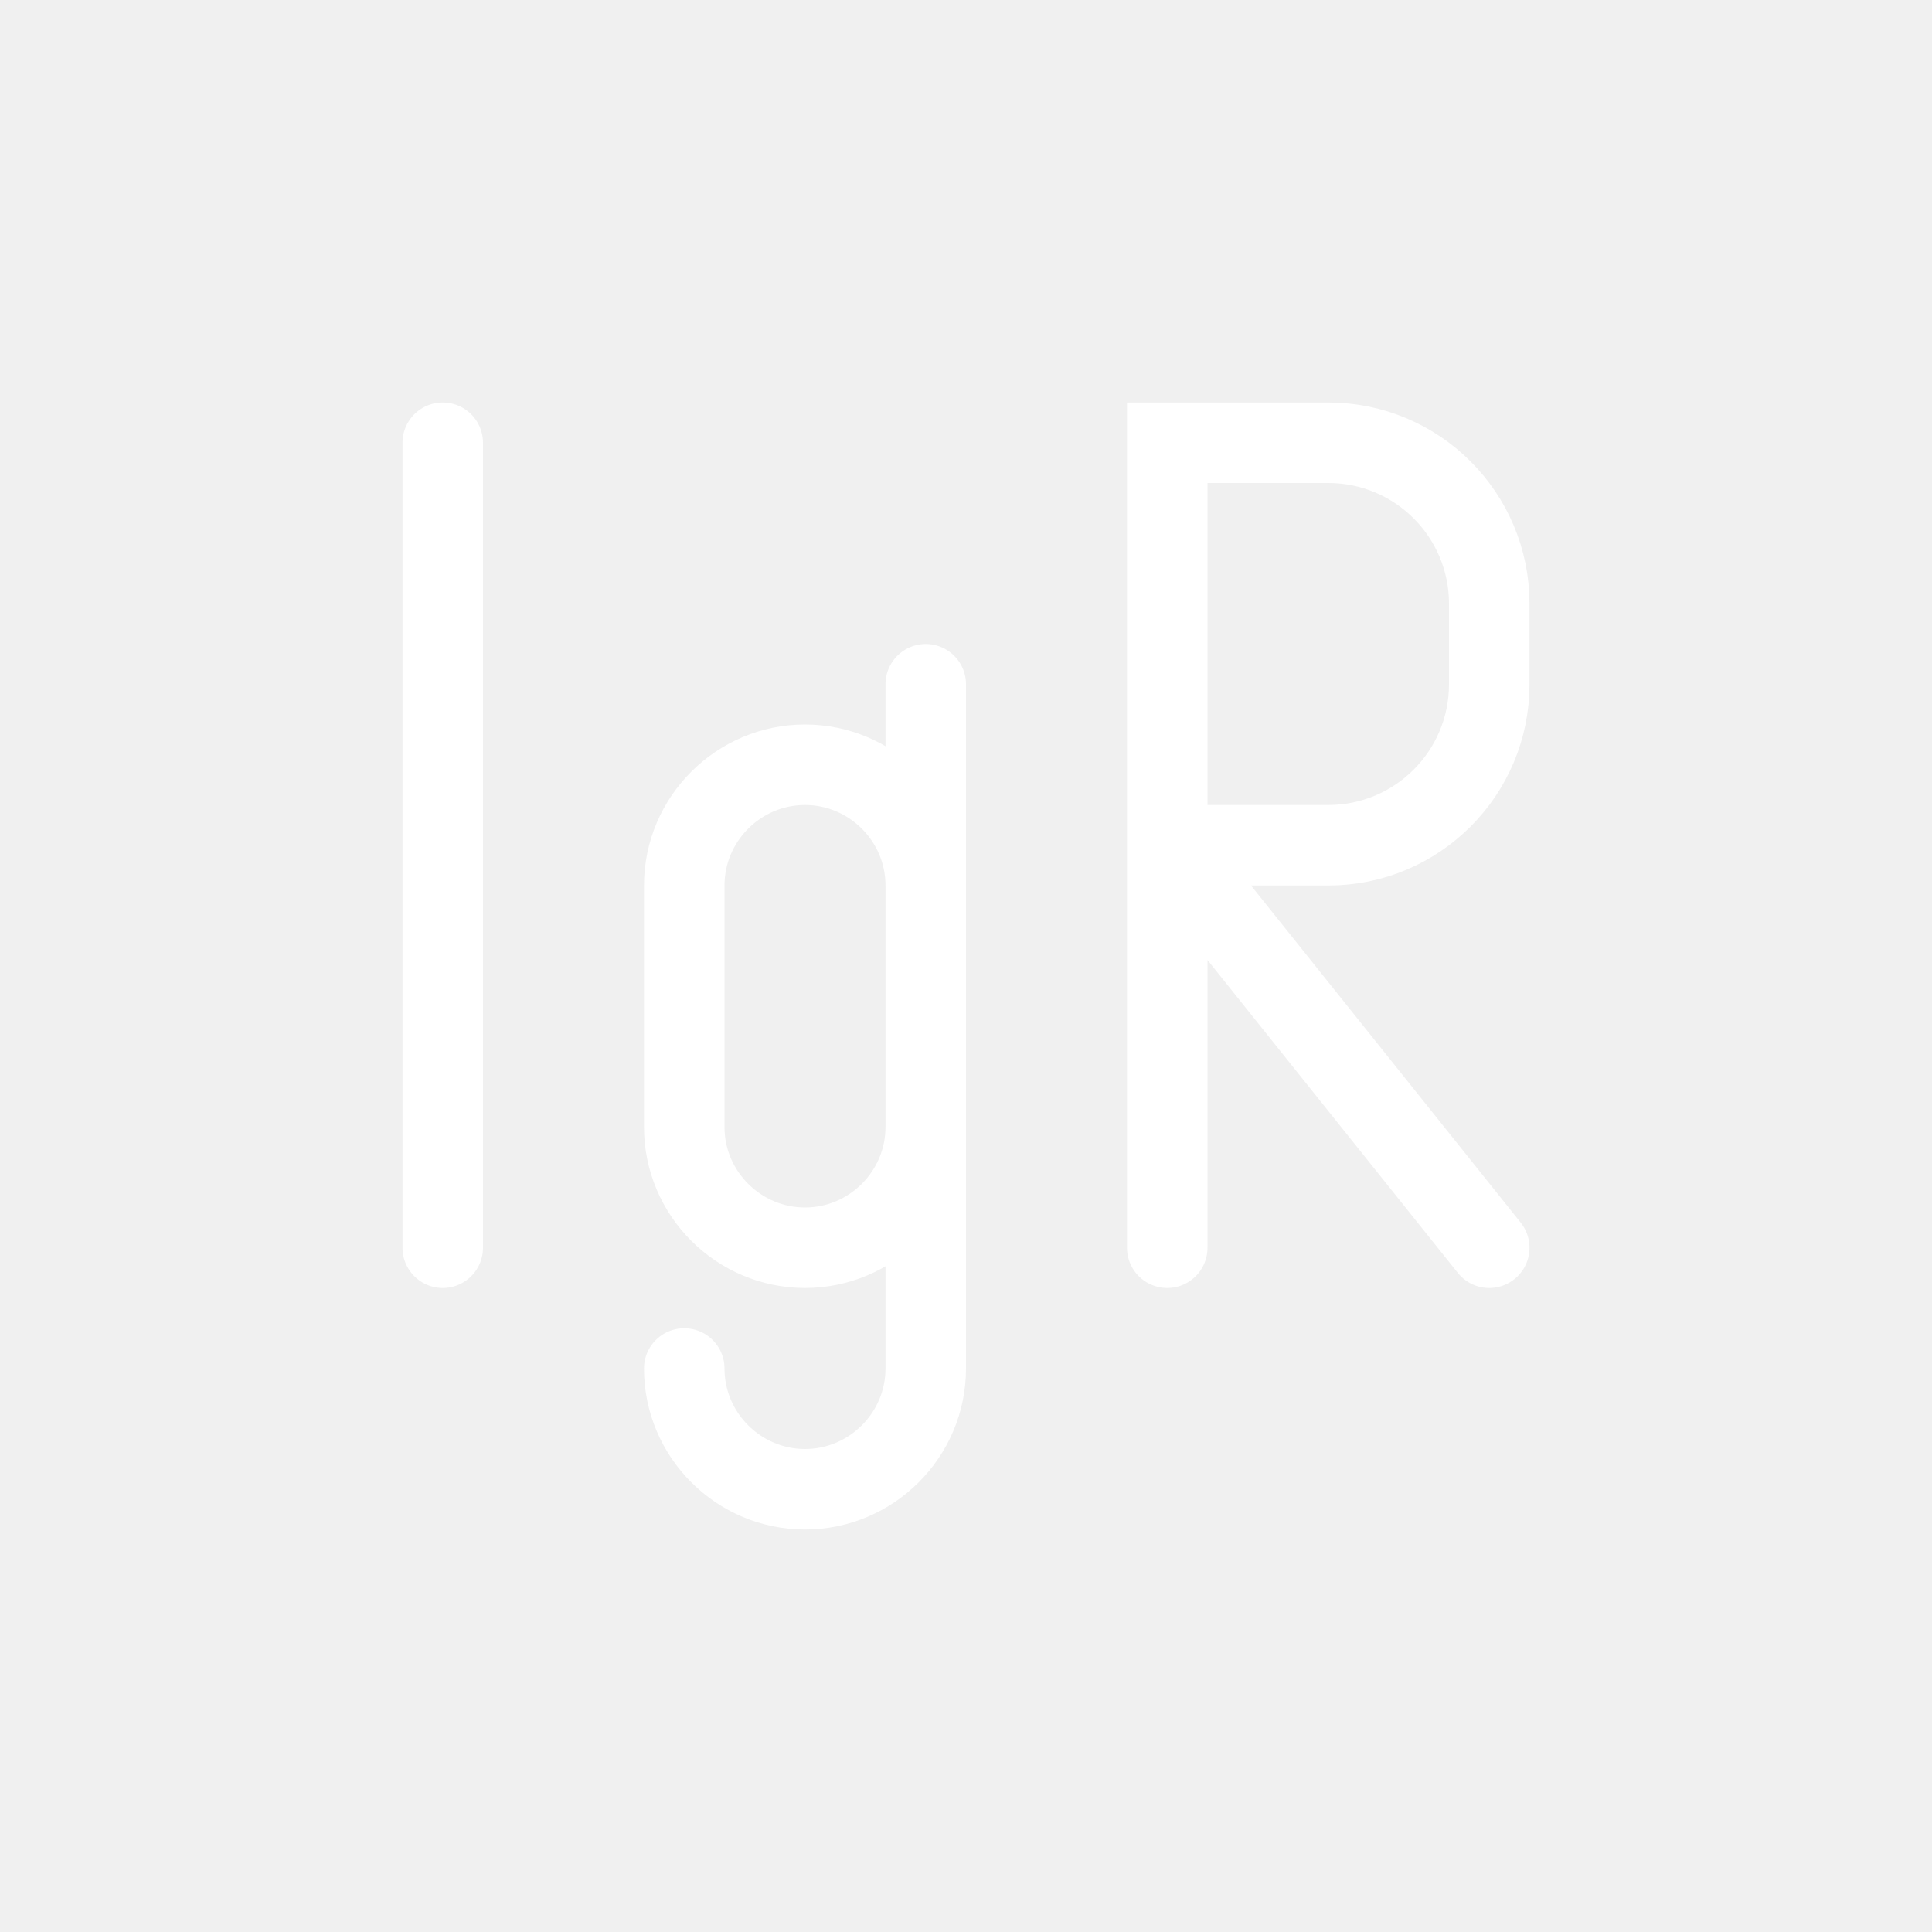
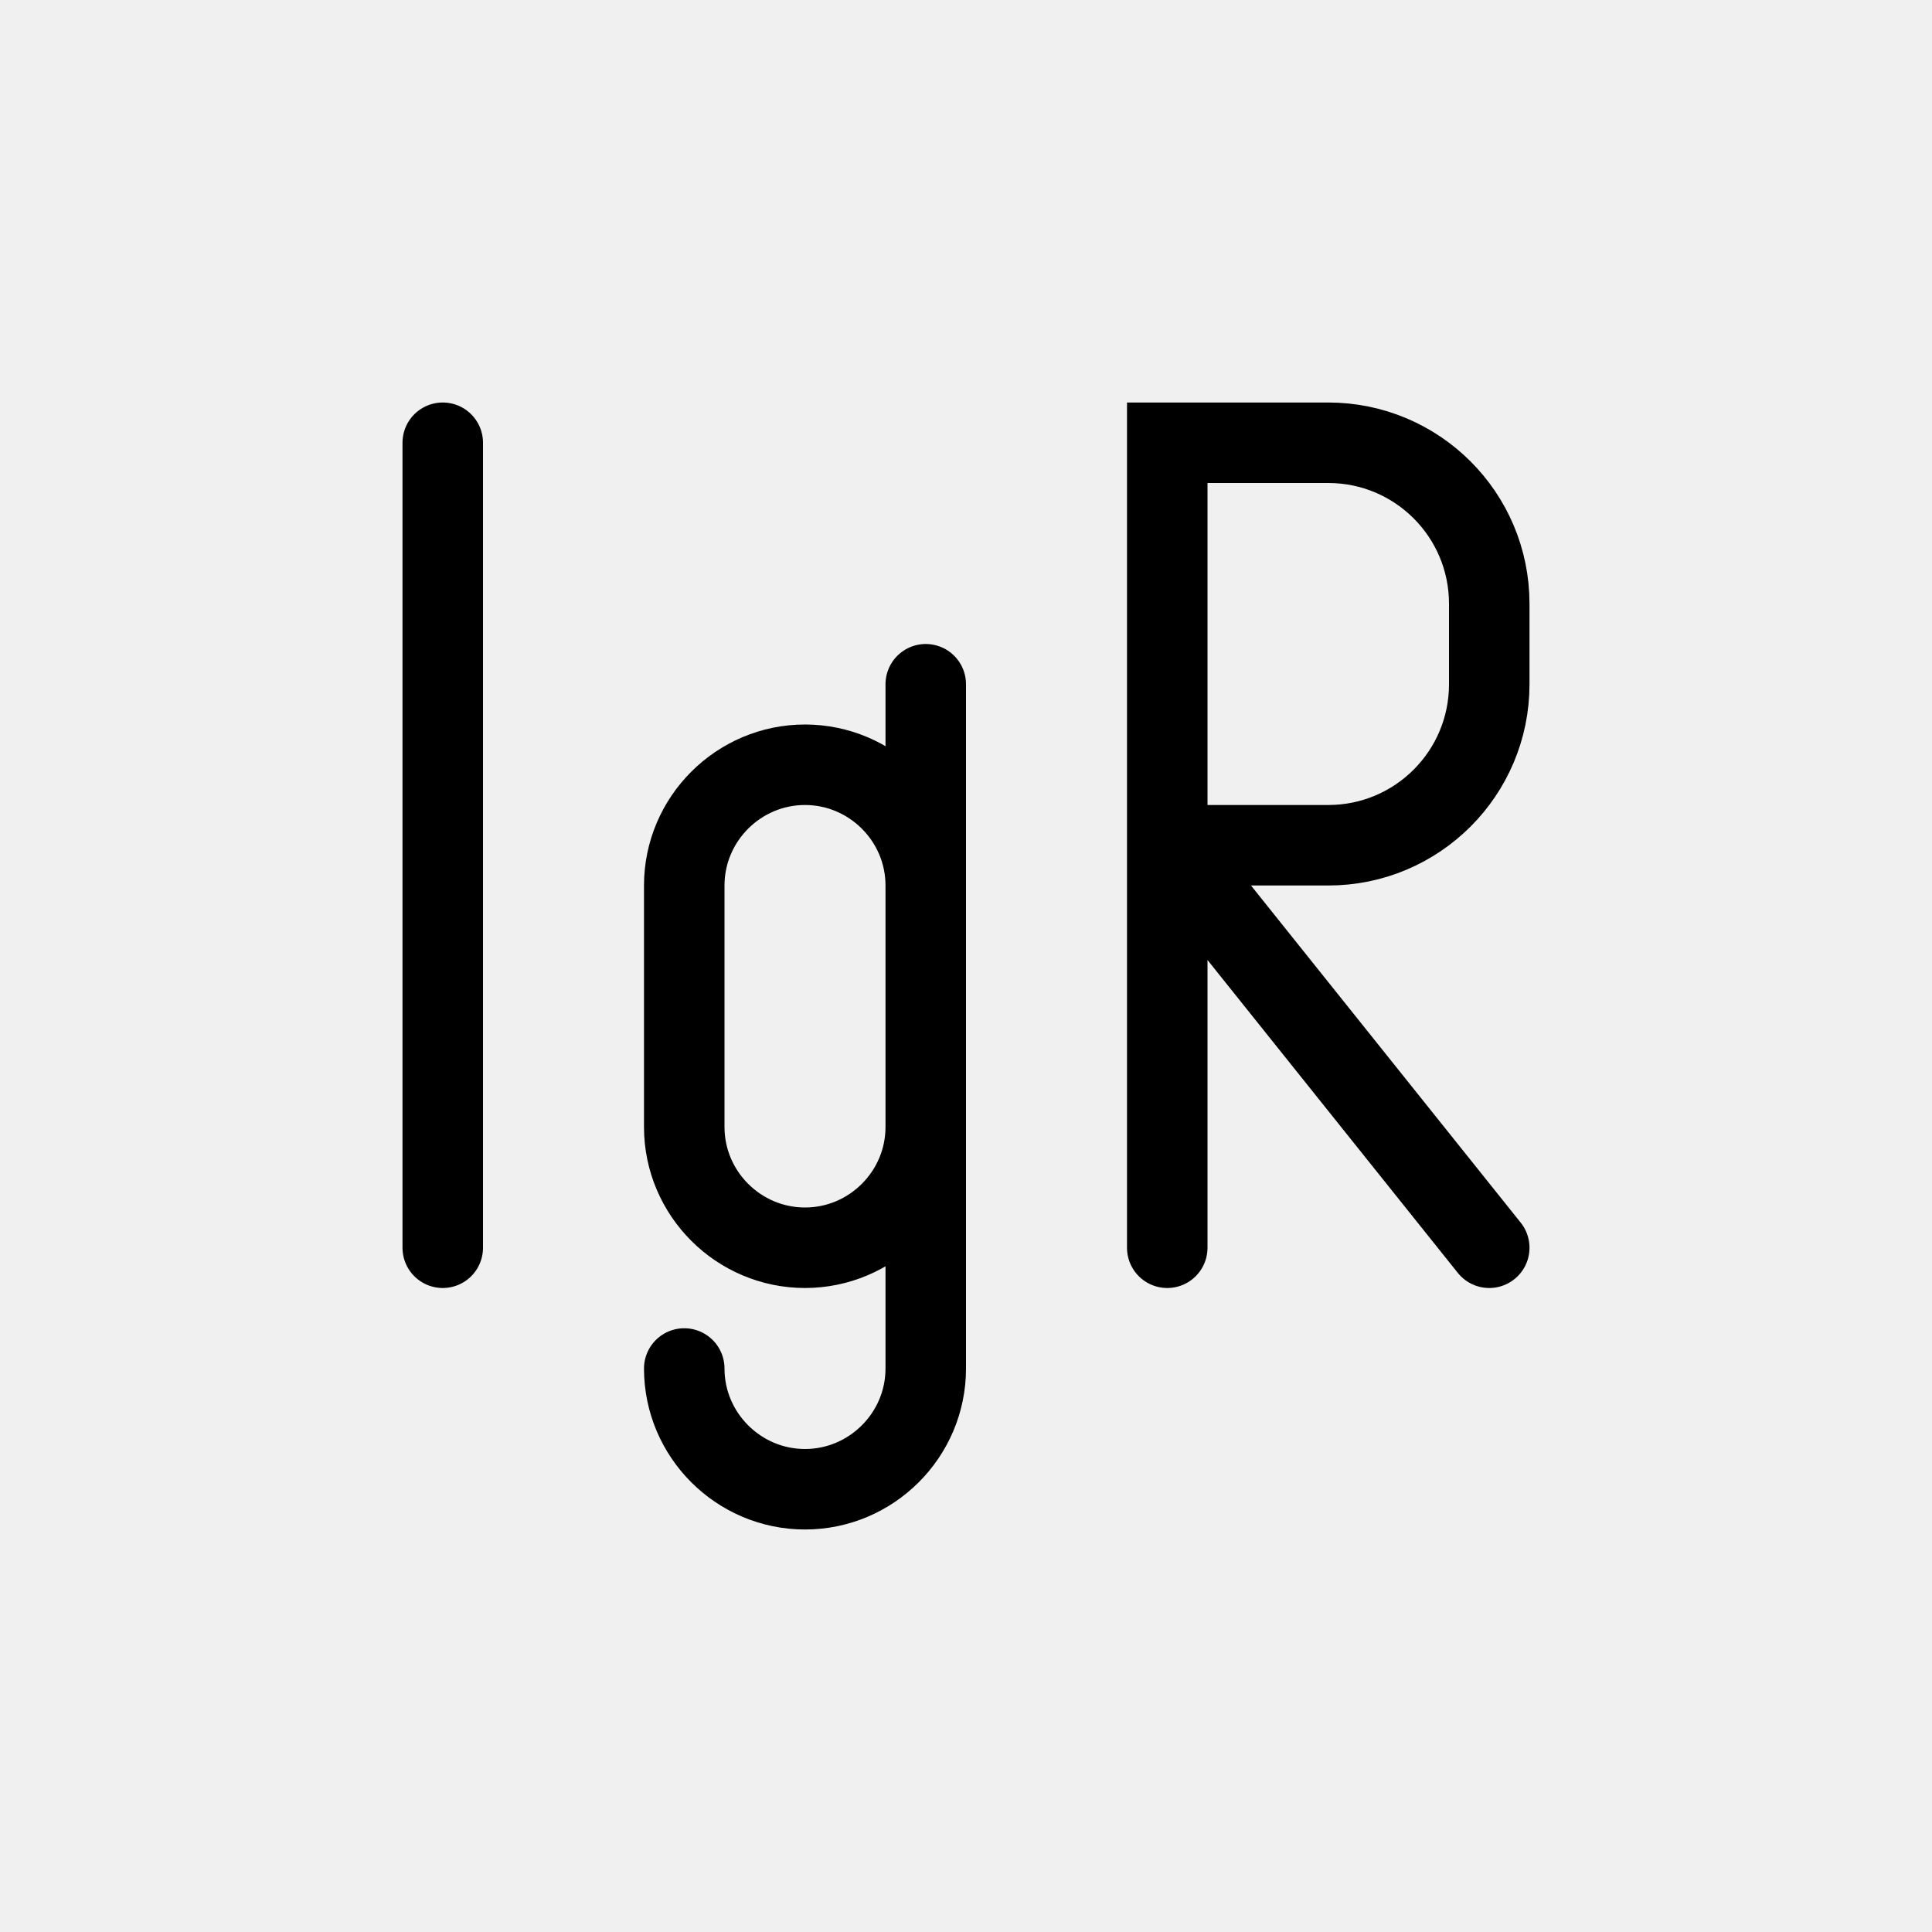
<svg xmlns="http://www.w3.org/2000/svg" width="24" height="24" viewBox="0 0 24 24" fill="none">
-   <path d="M5.5 5.5V15.5M11.5 8.5V17C11.5 17.828 10.823 18.5 10 18.5C9.177 18.5 8.5 17.828 8.5 17M14.5 15.5V10.5M14.5 10.5C14.5 10.5 14.5 8.672 14.5 7.5V5.5H16.5C17.605 5.5 18.5 6.395 18.5 7.5V8.5C18.5 9.605 17.605 10.5 16.5 10.5H14.5ZM14.5 10.5L18.5 15.5M8.5 11V14C8.5 14.828 9.177 15.5 10 15.5C10.823 15.5 11.5 14.828 11.5 14V11C11.5 10.172 10.823 9.5 10 9.5C9.177 9.5 8.5 10.172 8.5 11Z" stroke="white" stroke-linecap="round" />
+   <path d="M5.5 5.5V15.5M11.5 8.5V17C11.5 17.828 10.823 18.5 10 18.5C9.177 18.5 8.5 17.828 8.5 17M14.5 15.5V10.5M14.5 10.5C14.5 10.5 14.5 8.672 14.5 7.5V5.5H16.5C17.605 5.5 18.5 6.395 18.5 7.5V8.5C18.5 9.605 17.605 10.5 16.5 10.5H14.5ZM14.5 10.5L18.5 15.5M8.5 11V14C8.5 14.828 9.177 15.5 10 15.5C10.823 15.5 11.5 14.828 11.5 14V11C11.5 10.172 10.823 9.5 10 9.5C9.177 9.5 8.5 10.172 8.5 11Z" stroke="currentColor" stroke-linecap="round" />
</svg>
